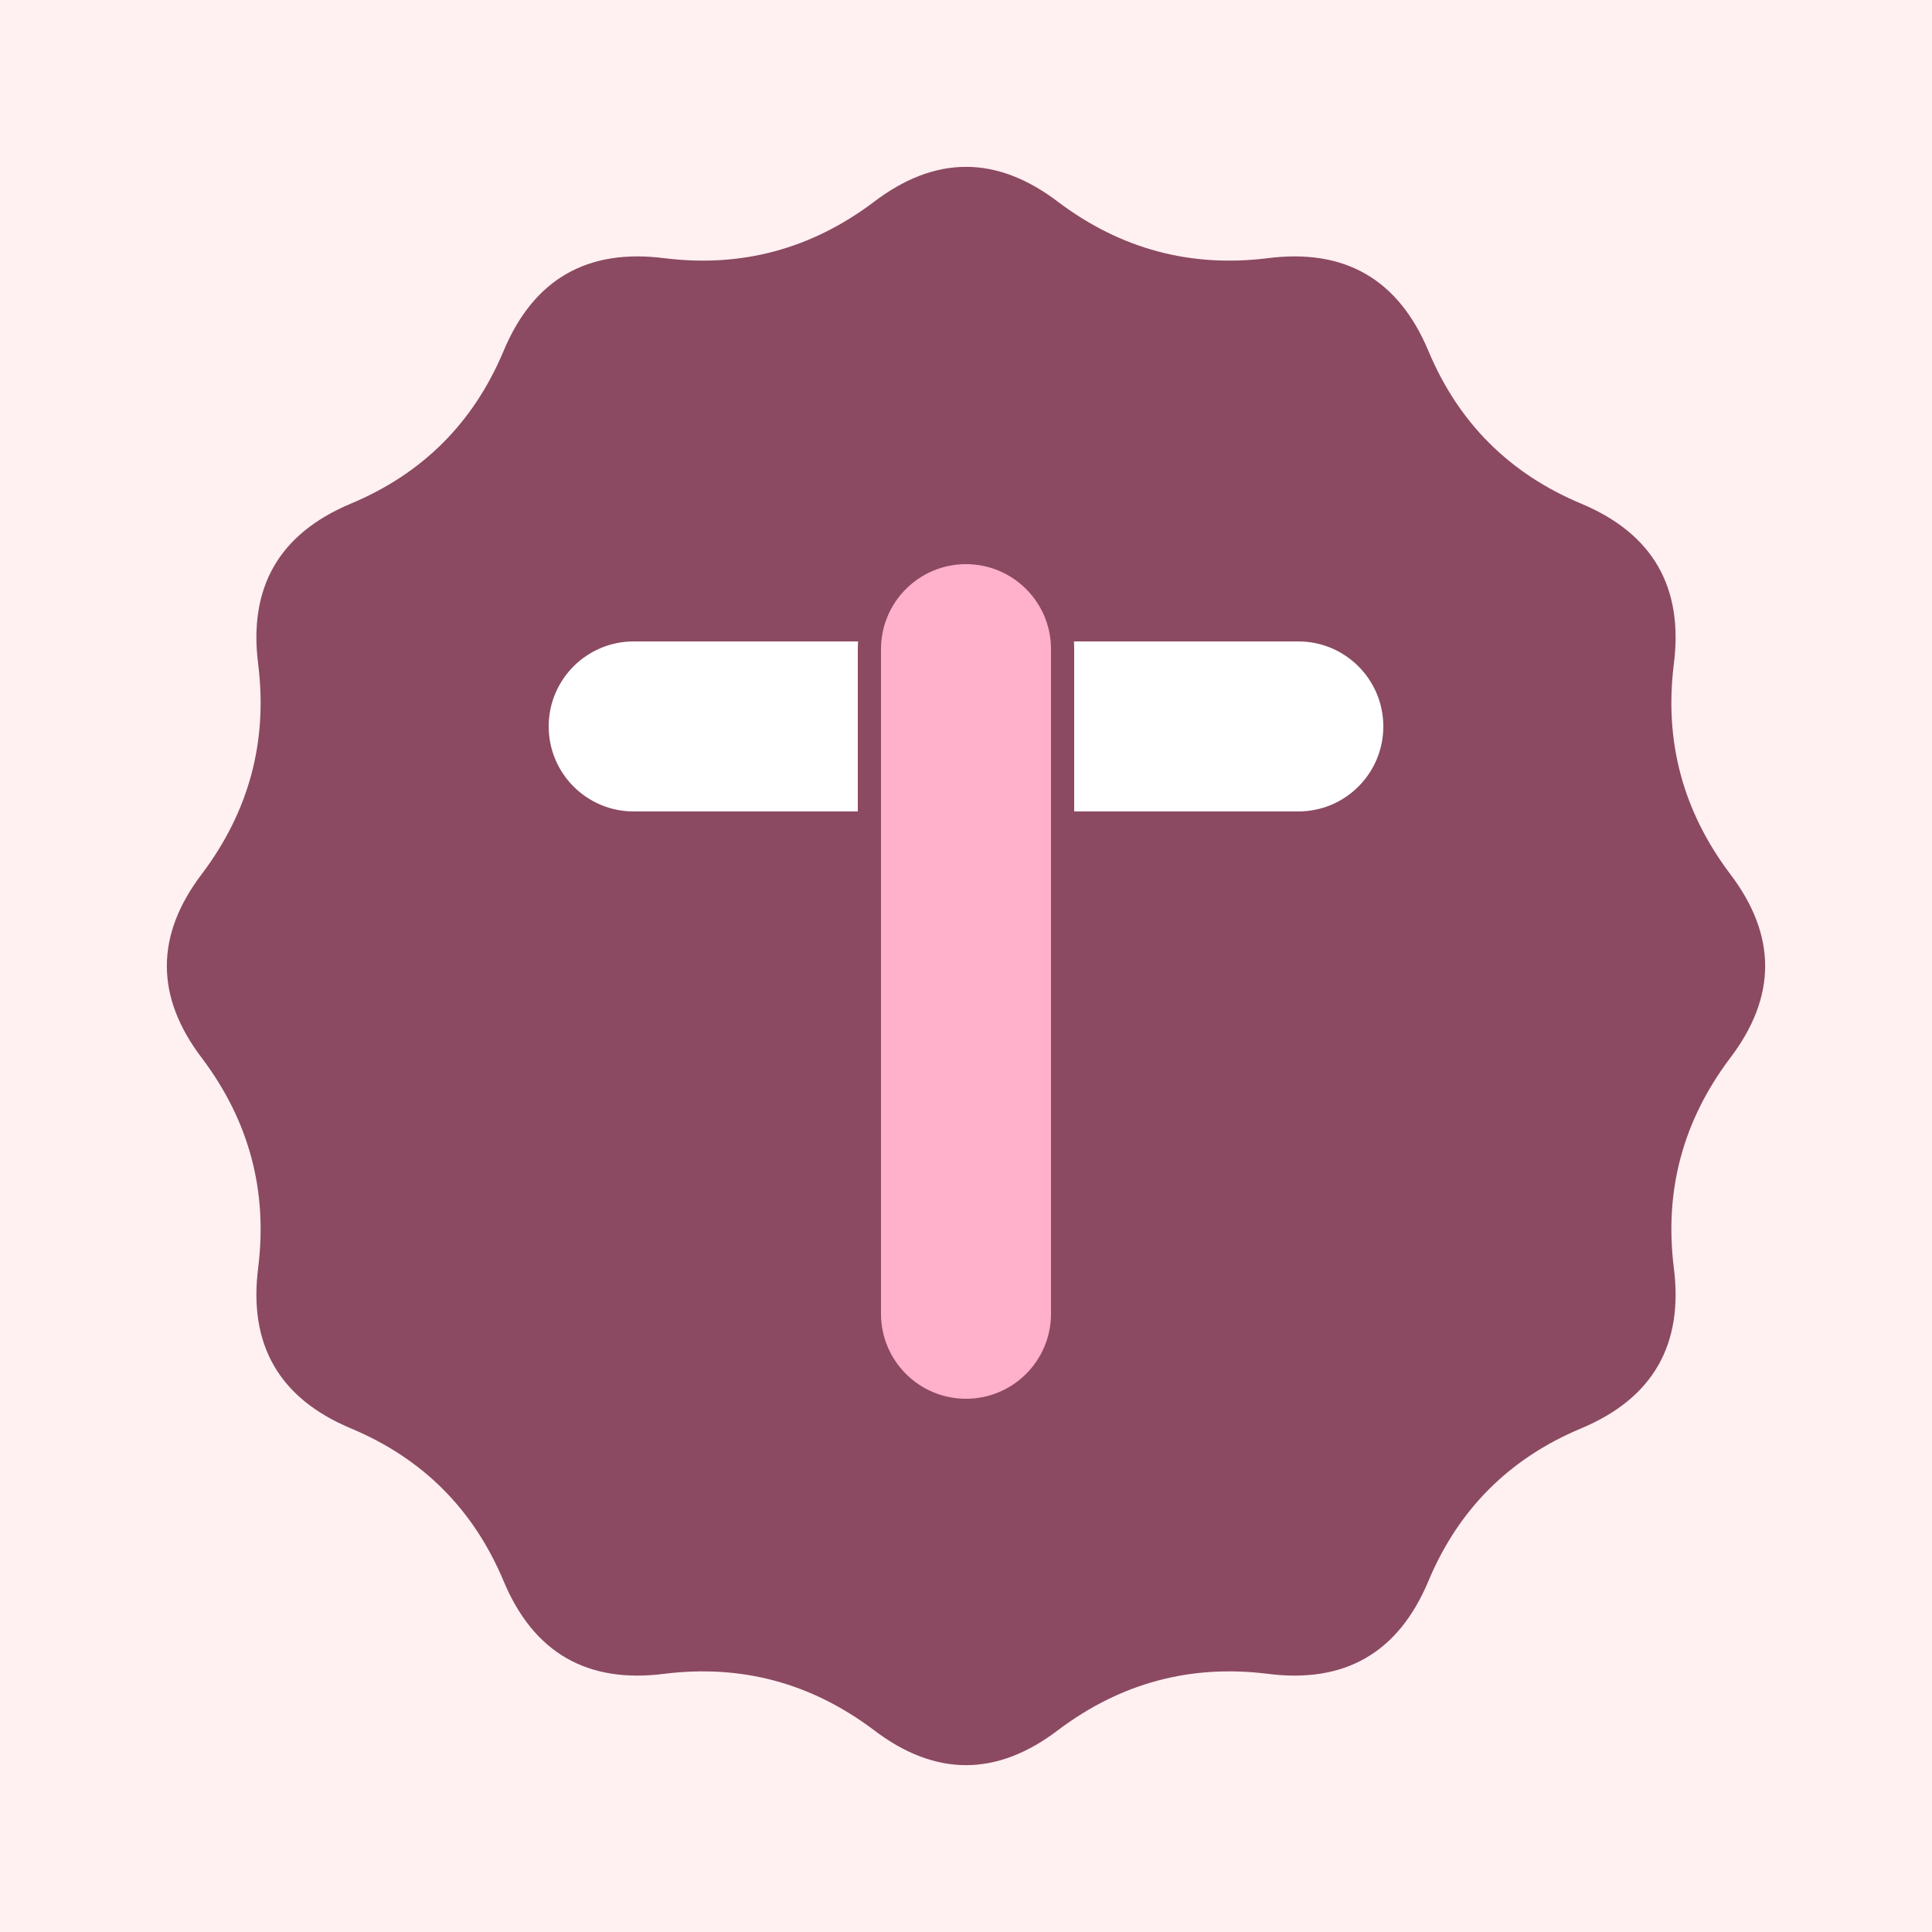
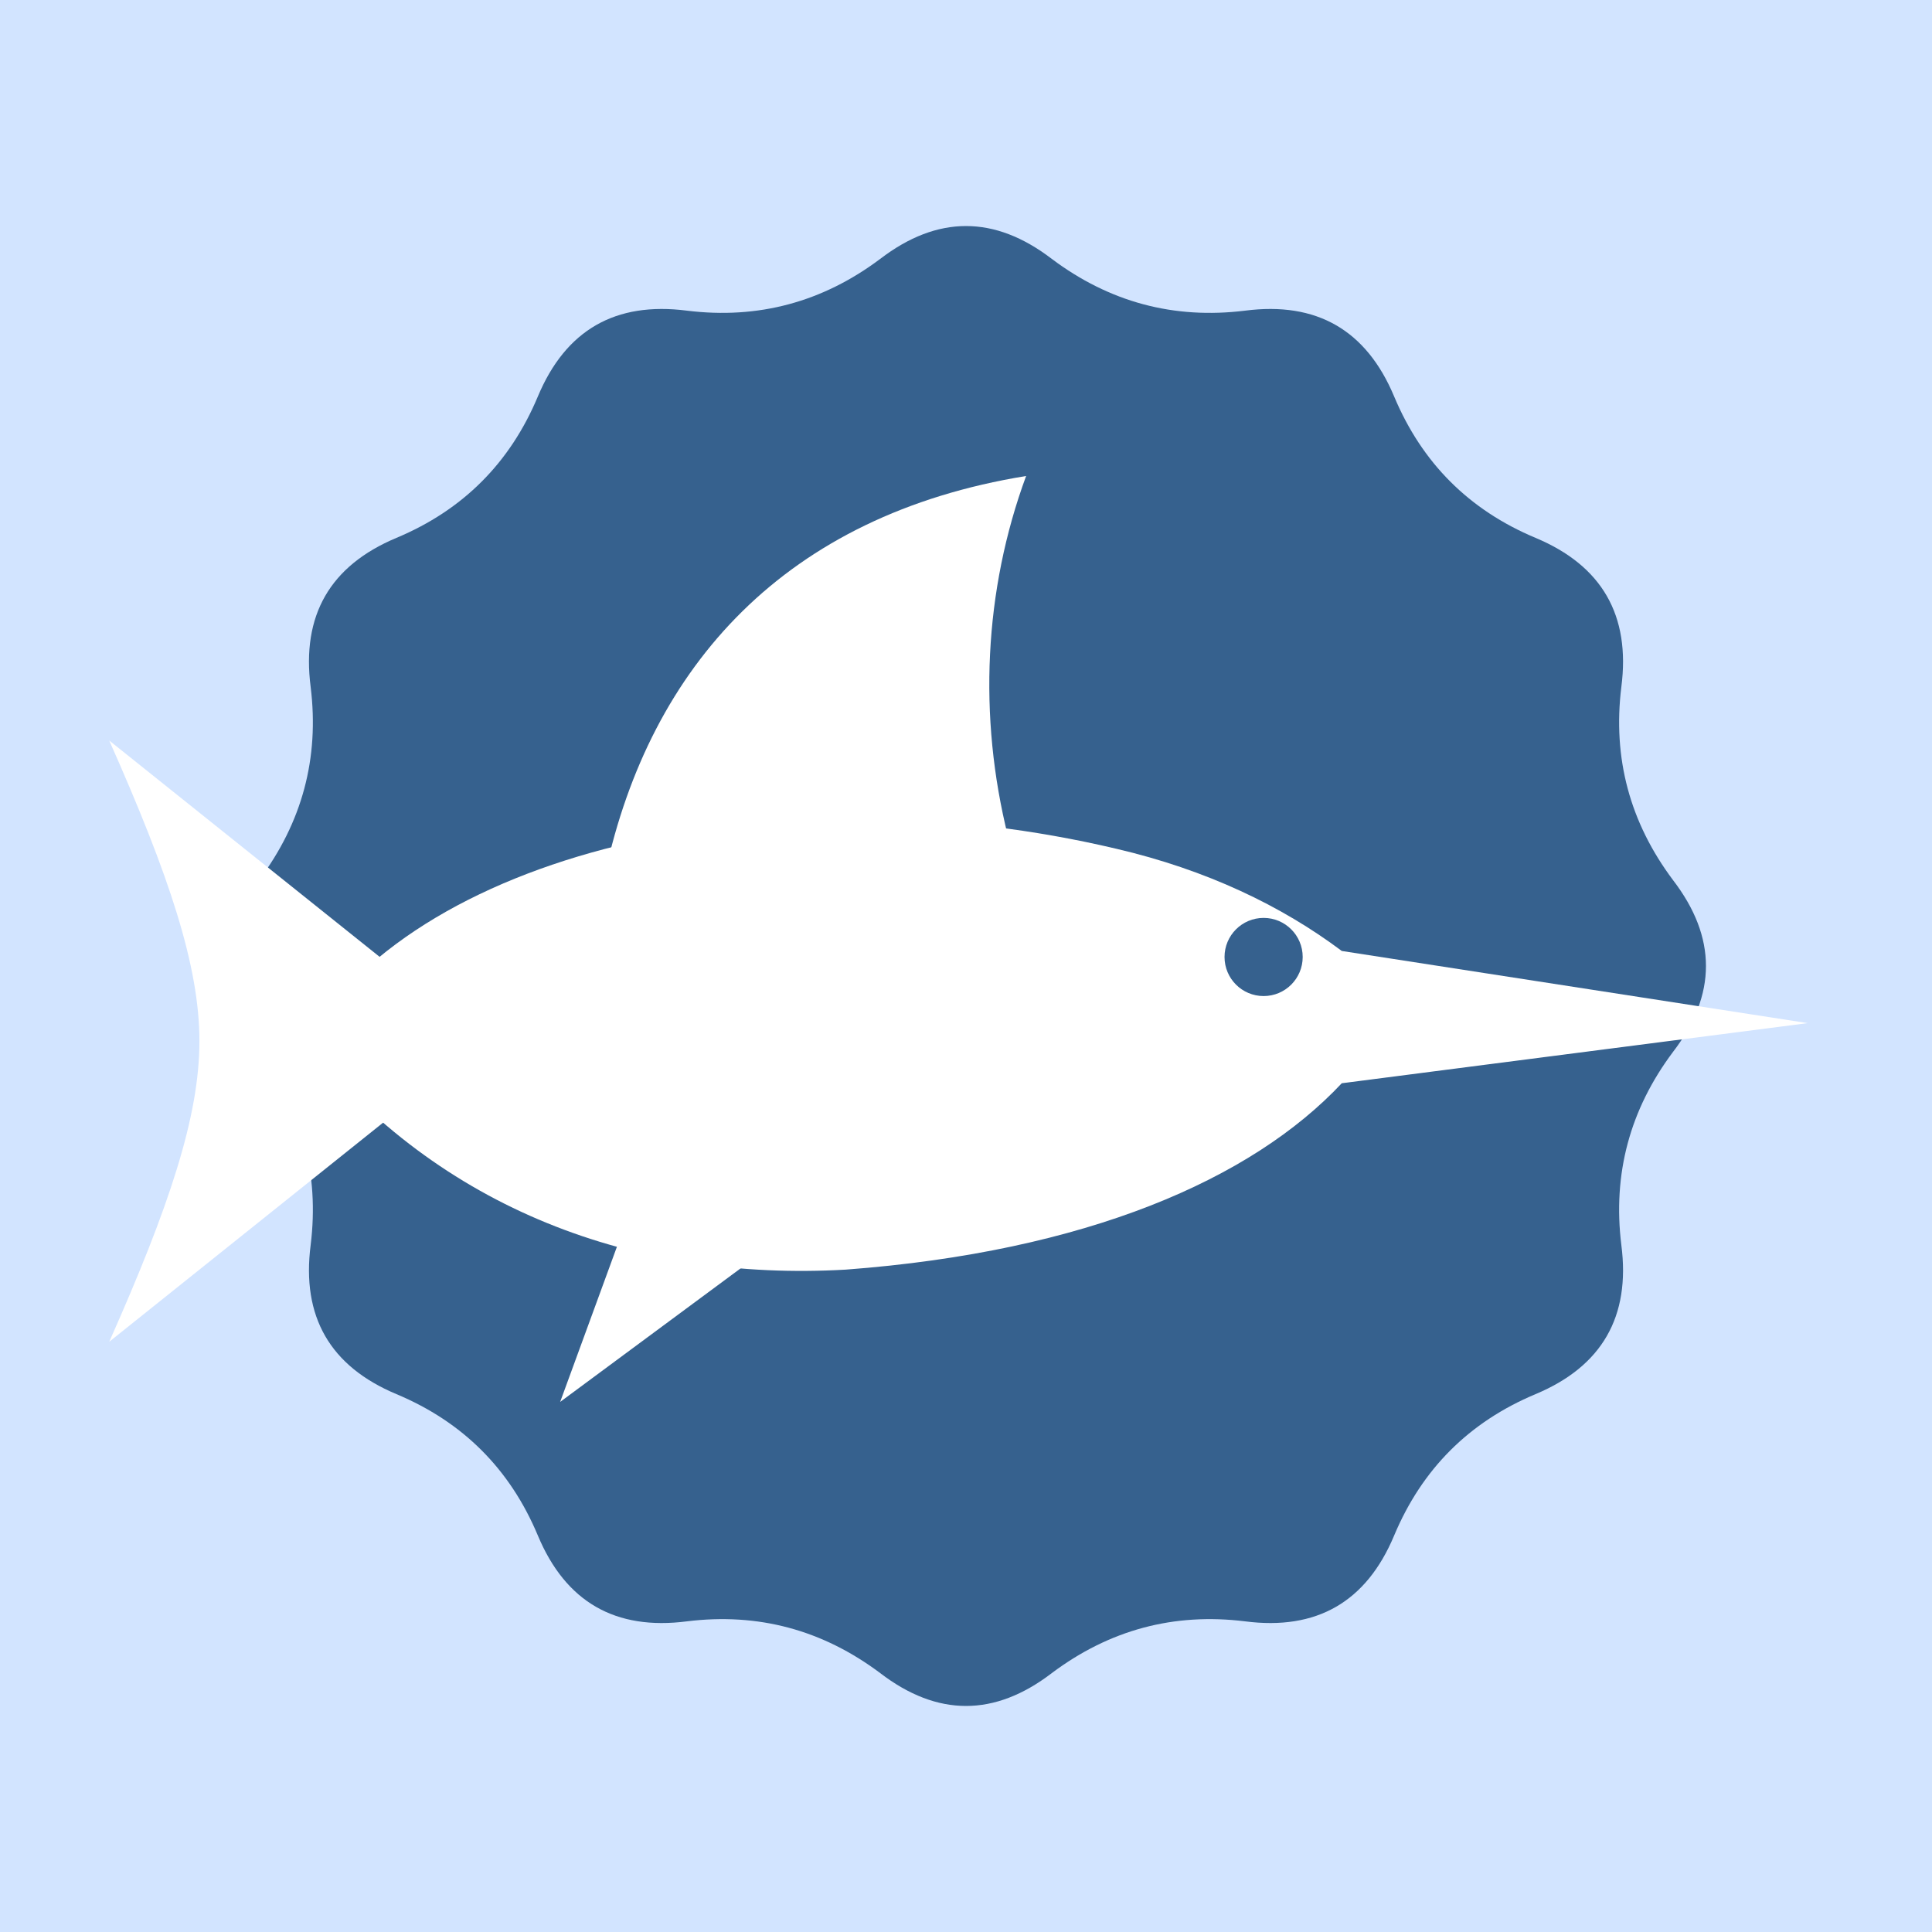
<svg xmlns="http://www.w3.org/2000/svg" viewBox="-1.25 -1.25 2.5 2.5" width="1024" height="1024">
-   <rect x="-1.25" y="-1.25" width="2.5" height="2.5" fill="#FFF0F2" />
-   <path d="M-0.111 -0.915Q0 -1 0.111 -0.915L0.111 -0.915Q0.223 -0.831 0.361 -0.848L0.361 -0.848Q0.5 -0.866 0.554 -0.737L0.554 -0.737Q0.608 -0.608 0.737 -0.554L0.737 -0.554Q0.866 -0.5 0.848 -0.361L0.848 -0.361Q0.831 -0.223 0.915 -0.111L0.915 -0.111Q1 0 0.915 0.111L0.915 0.111Q0.831 0.223 0.848 0.361L0.848 0.361Q0.866 0.5 0.737 0.554L0.737 0.554Q0.608 0.608 0.554 0.737L0.554 0.737Q0.5 0.866 0.361 0.848L0.361 0.848Q0.223 0.831 0.111 0.915L0.111 0.915Q0 1 -0.111 0.915L-0.111 0.915Q-0.223 0.831 -0.361 0.848L-0.361 0.848Q-0.5 0.866 -0.554 0.737L-0.554 0.737Q-0.608 0.608 -0.737 0.554L-0.737 0.554Q-0.866 0.5 -0.848 0.361L-0.848 0.361Q-0.831 0.223 -0.915 0.111L-0.915 0.111Q-1 0 -0.915 -0.111L-0.915 -0.111Q-0.831 -0.223 -0.848 -0.361L-0.848 -0.361Q-0.866 -0.5 -0.737 -0.554L-0.737 -0.554Q-0.608 -0.608 -0.554 -0.737L-0.554 -0.737Q-0.5 -0.866 -0.361 -0.848L-0.361 -0.848Q-0.223 -0.831 -0.111 -0.915Z" fill="#8B4A61" transform="scale(1.08)" />
-   <rect x="-.54" y="-.42" width="1.08" height=".22" rx=".11" fill="#FFFFFF" />
-   <rect x="-.11" y="-.52" width=".22" height="1.08" rx=".11" fill="#FFB0CA" stroke="#8B4A61" stroke-width="0.06" paint-order="stroke" />
+   <rect x="-1.25" y="-1.25" width="2.5" height="2.5" fill="#D2E4FF" />
+   <path fill="#36618E" d="M-0.111 -0.915Q0 -1 0.111 -0.915L0.111 -0.915Q0.223 -0.831 0.361 -0.848L0.361 -0.848Q0.5 -0.866 0.554 -0.737L0.554 -0.737Q0.608 -0.608 0.737 -0.554L0.737 -0.554Q0.866 -0.5 0.848 -0.361L0.848 -0.361Q0.831 -0.223 0.915 -0.111L0.915 -0.111Q1 0 0.915 0.111L0.915 0.111Q0.831 0.223 0.848 0.361L0.848 0.361Q0.866 0.5 0.737 0.554L0.737 0.554Q0.608 0.608 0.554 0.737L0.554 0.737Q0.5 0.866 0.361 0.848L0.361 0.848Q0.223 0.831 0.111 0.915L0.111 0.915Q0 1 -0.111 0.915L-0.111 0.915Q-0.223 0.831 -0.361 0.848L-0.361 0.848Q-0.5 0.866 -0.554 0.737L-0.554 0.737Q-0.608 0.608 -0.737 0.554L-0.737 0.554Q-0.866 0.5 -0.848 0.361L-0.848 0.361Q-0.831 0.223 -0.915 0.111L-0.915 0.111Q-1 0 -0.915 -0.111L-0.915 -0.111Q-0.831 -0.223 -0.848 -0.361L-0.848 -0.361Q-0.866 -0.5 -0.737 -0.554L-0.737 -0.554Q-0.608 -0.608 -0.554 -0.737L-0.554 -0.737Q-0.5 -0.866 -0.361 -0.848L-0.361 -0.848Q-0.223 -0.831 -0.111 -0.915Z" />
+   <g transform="scale(0.0389) translate(-55 -52.5)">
+     <path fill="#FFFFFF" d="M33,55 C37,48.5 49,46 60,48.6 C63,49.3 65.5,50.5 67.5,52 L83,54.4 L67.5,56.4 C64.5,59.6 59,62 51,62.6 C44,63 37.5,60.6 33,55 Z" />
+     <path fill="#FFFFFF" d="M39,55 L26.5,45 C28.5,49.5 29.5,52.5 29.5,55 C29.5,57.5 28.5,60.5 26.5,65 Z" />
+     <path fill="#FFFFFF" d="M43,49.4 C44.5,42.5 49,37.5 57,36.2 C55.6,40 55.4,44.2 56.4,48.2 Z" />
+     <path fill="#FFFFFF" d="M44.5,58.8 L41.5,67 L51.5,59.6 Z" />
+     <path fill="#36618E" d="M63.6,52.2 a1.3,1.3 0 1,0 2.6,0 a1.3,1.3 0 1,0 -2.6,0 Z" />
+   </g>
</svg>
